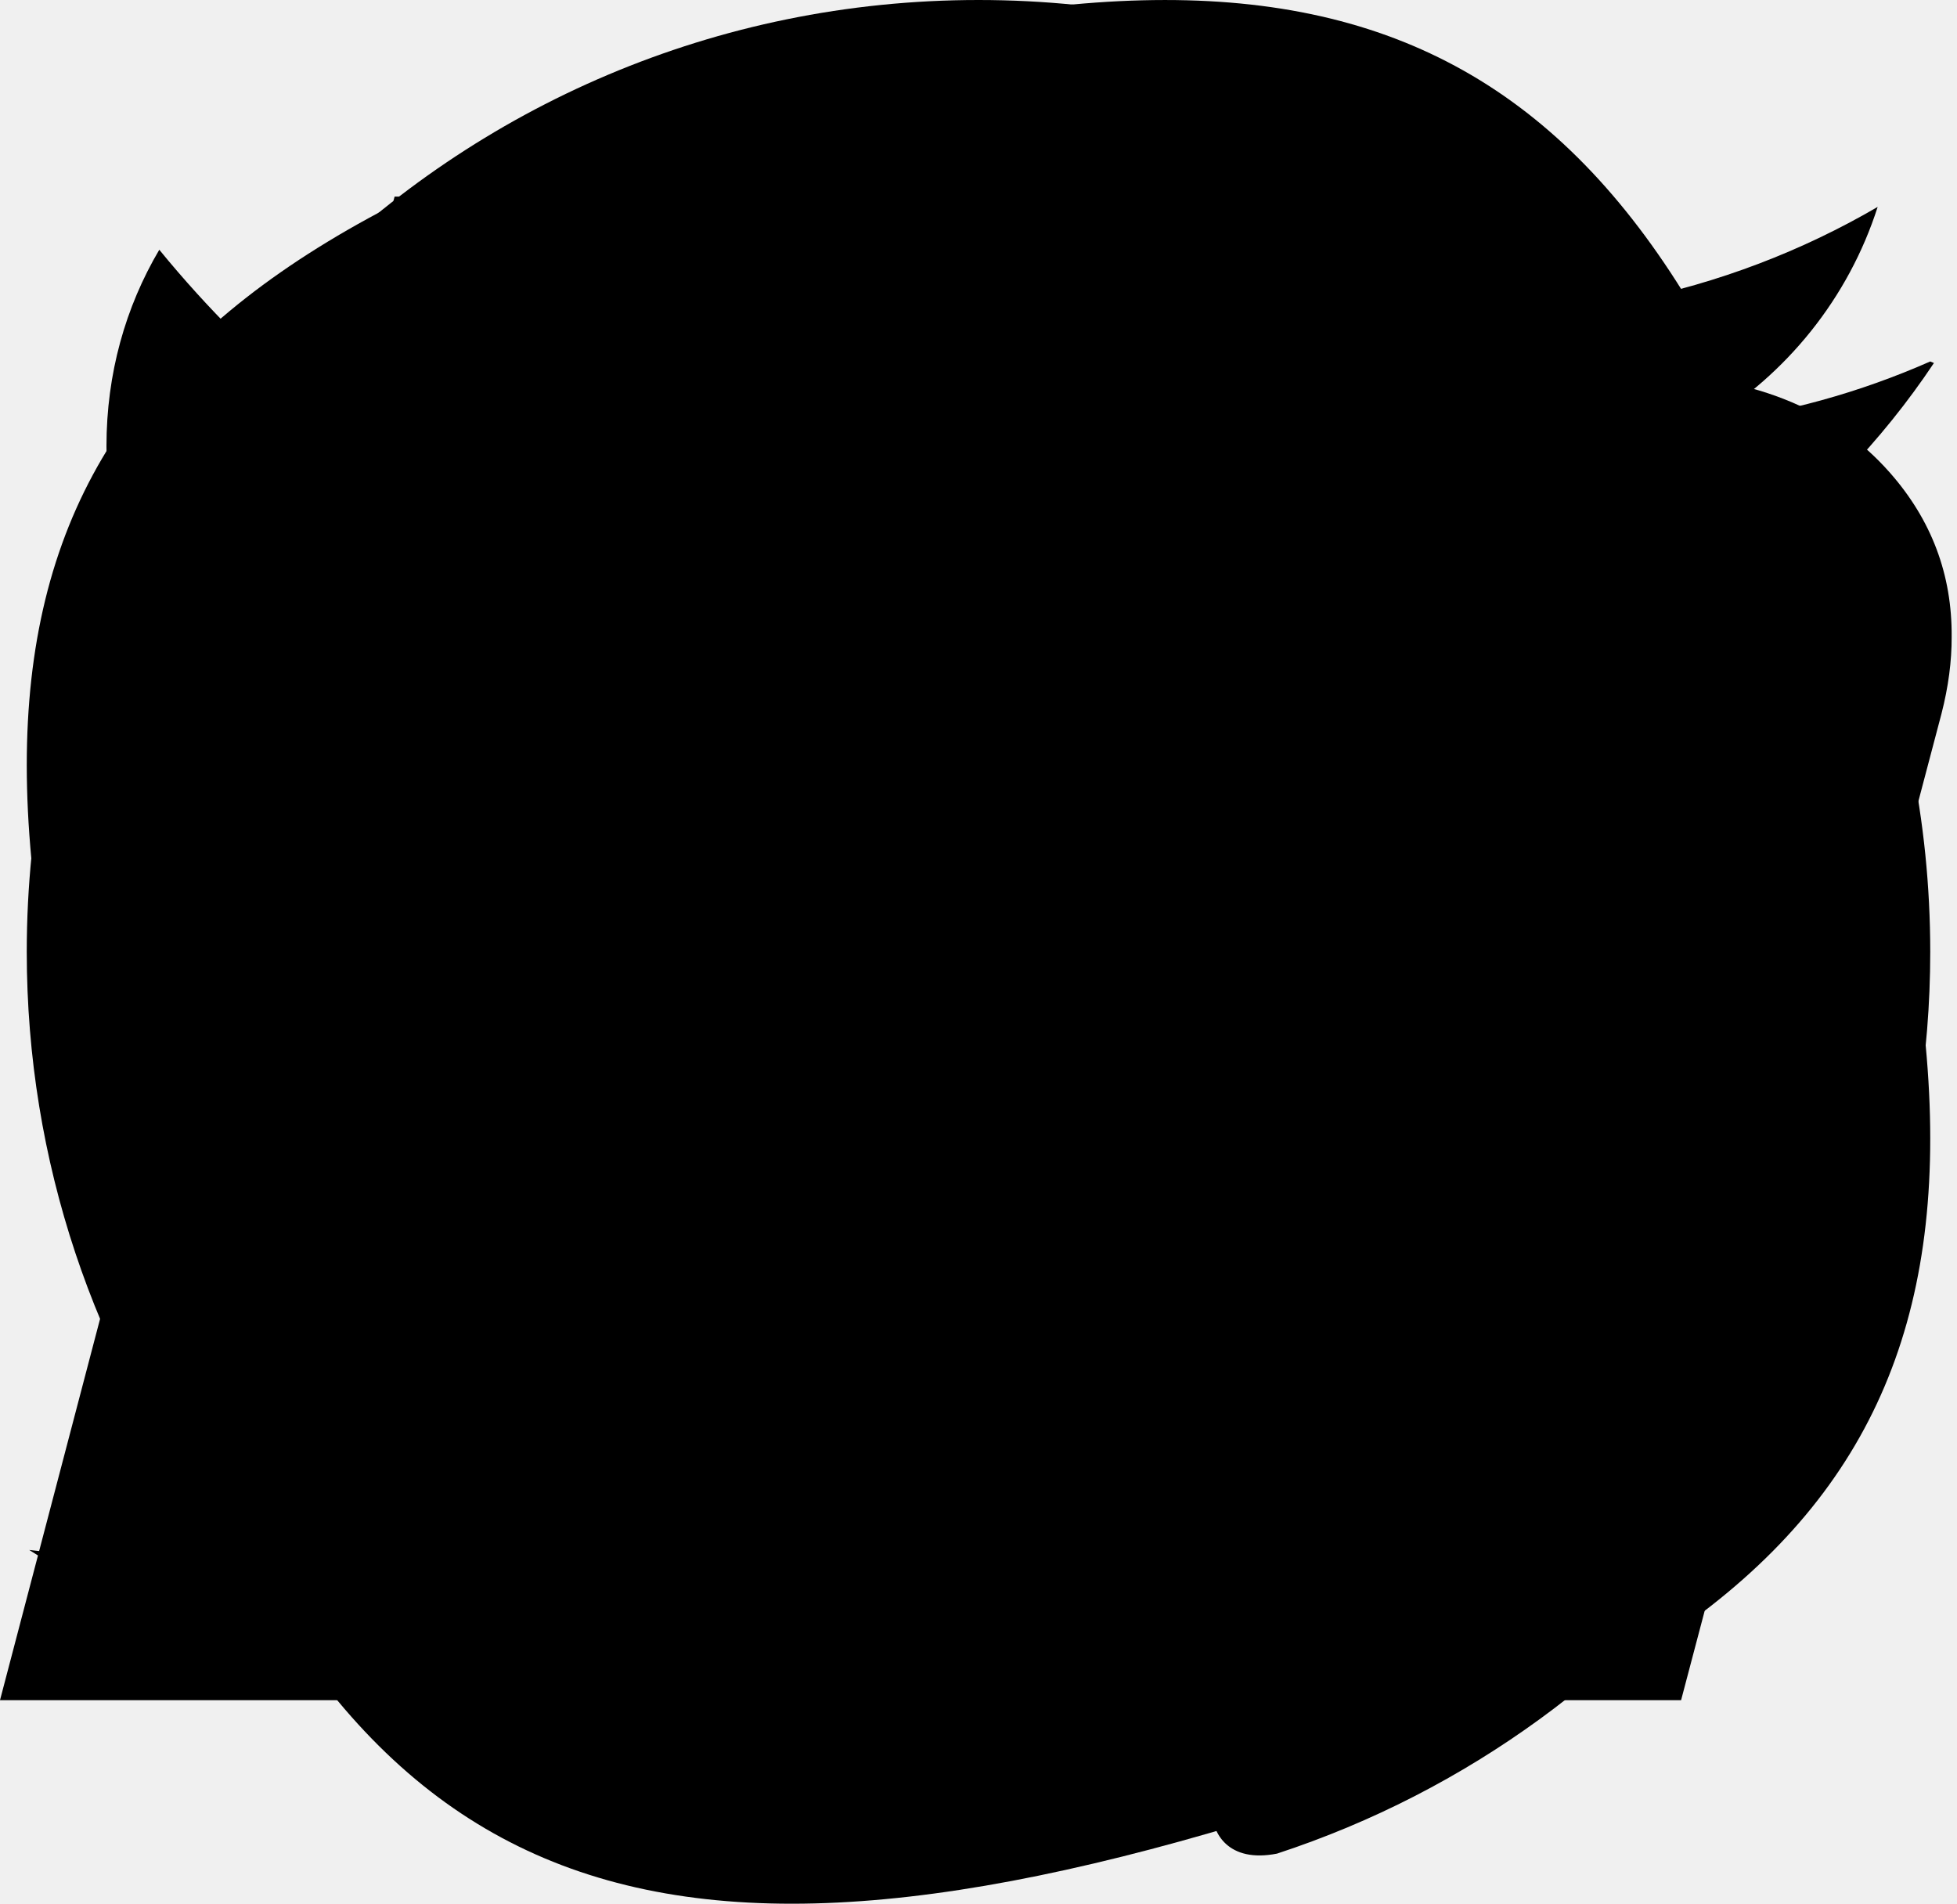
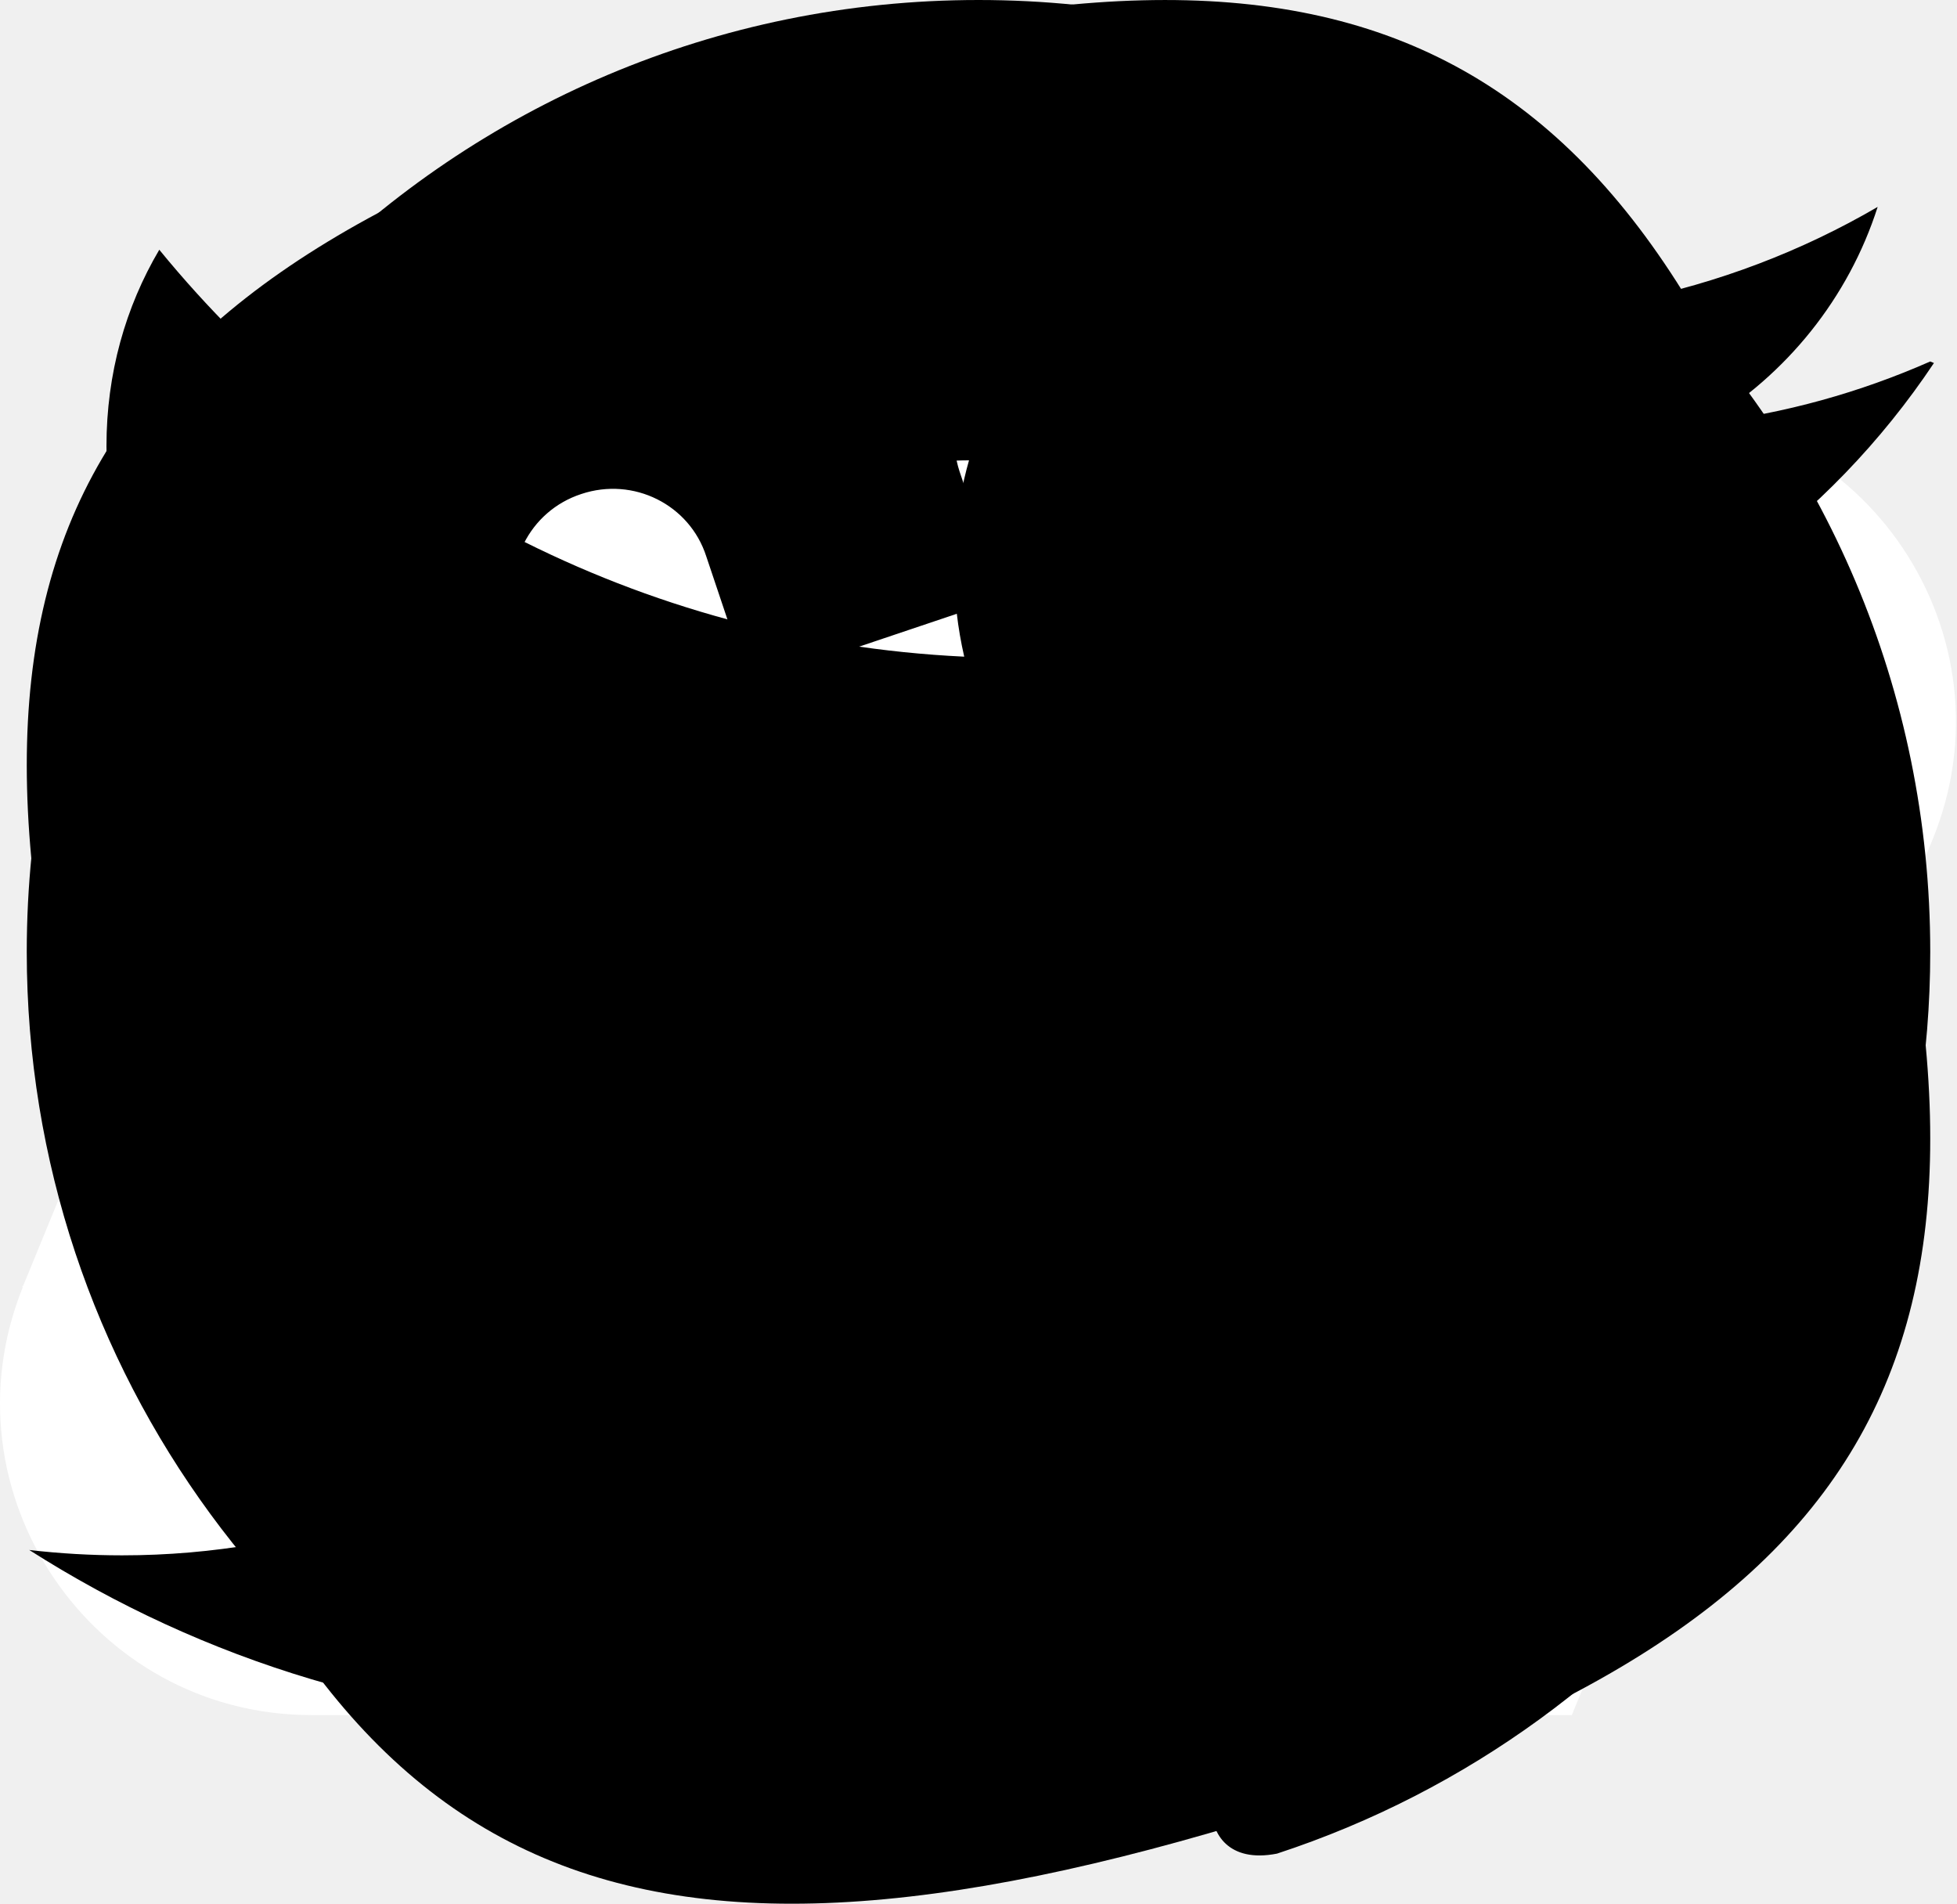
<svg xmlns="http://www.w3.org/2000/svg">
-   <svg id="hyperapp" viewBox="0 0 184 142">
-     <g transform="matrix(1,0,0,1,-679.472,-320.978)">
-       <path d="M833.435,337.673C843.823,337.673 851.737,340.765 857.178,346.948C861.08,351.382 863.011,356.516 862.97,362.349C862.979,364.66 862.661,367.07 862.016,369.579L837.531,462.327L794.109,462.327L815.256,381.821C815.998,379.101 815.503,376.875 813.772,375.143C812.041,373.412 809.691,372.547 806.723,372.546L746.622,372.546L734.307,419.114C733.983,421.579 734.569,423.617 736.064,425.228C737.672,426.959 739.959,427.824 742.928,427.825L793.012,427.825L783.737,462.327L679.472,462.327L716.572,320.978L760.349,320.978L755.897,337.673L833.435,337.673Z" />
+   <svg id="hyperapp" width="100%" height="100%" viewBox="0 0 629 492" version="1.1" xml:space="preserve" style="fill-rule:evenodd;clip-rule:evenodd;stroke-linejoin:round;stroke-miterlimit:1.414;">
+     <g transform="matrix(1,0,0,1,-185.665,-254.357)">
+       <g transform="matrix(1.29014,0,0,1.29014,-532.194,-274.086)">
+         <path d="M966,465.3L767.7,465.3L790.6,409.6L674.7,409.6L562.3,683.2C562.3,683.3 562.2,683.4 562.2,683.5L561.9,683.5L562.1,683.8C541.6,734.7 579.1,790.4 634.1,790.4L716.4,790.4L876.2,683.3L678.1,683.3L723.2,573.7L921.4,573.7L832.1,790.4L948,790.4L1037.8,572.5C1058.8,521.4 1021.2,465.3 966,465.3Z" style="fill:white;fill-rule:nonzero;" />
+       </g>
    </g>
  </svg>
  <svg id="github" viewBox="0 0 16 16">
    <path d="M8 0C3.58 0 0 3.582 0 8c0 3.535 2.292 6.533 5.47 7.59.4.075.547-.172.547-.385 0-.19-.007-.693-.01-1.36-2.226.483-2.695-1.073-2.695-1.073-.364-.924-.89-1.17-.89-1.17-.725-.496.056-.486.056-.486.803.056 1.225.824 1.225.824.714 1.223 1.873.87 2.33.665.072-.517.278-.87.507-1.07-1.777-.2-3.644-.888-3.644-3.953 0-.873.31-1.587.823-2.147-.09-.202-.36-1.015.07-2.117 0 0 .67-.215 2.2.82.64-.178 1.32-.266 2-.27.68.004 1.36.092 2 .27 1.52-1.035 2.19-.82 2.19-.82.43 1.102.16 1.915.08 2.117.51.56.82 1.274.82 2.147 0 3.073-1.87 3.75-3.65 3.947.28.24.54.73.54 1.48 0 1.07-.01 1.93-.01 2.19 0 .21.14.46.55.38C13.71 14.53 16 11.53 16 8c0-4.418-3.582-8-8-8" />
  </svg>
  <svg id="slack" viewBox="0 0 16 16">
    <path d="M6.586 7.33l.69 2.057 2.137-.716-.69-2.05-2.137.72z" />
    <path d="M12.55 9.37l-1.037.347.36 1.073c.145.434-.09.904-.524 1.05-.1.03-.19.045-.29.042-.34-.01-.65-.226-.77-.566l-.36-1.072-2.14.716.36 1.072c.14.435-.09.905-.53 1.05-.1.032-.19.045-.29.043-.34-.01-.65-.226-.77-.566l-.36-1.08-1.04.35c-.1.03-.19.04-.29.04-.34-.01-.65-.23-.77-.57-.15-.44.09-.91.52-1.05l1.04-.35L5 7.84l-1.034.35c-.094.032-.19.045-.285.043-.33-.01-.65-.225-.76-.565-.14-.433.09-.903.53-1.05l1.04-.346-.36-1.07c-.14-.436.09-.906.53-1.05.44-.147.91.09 1.05.522l.36 1.072L8.2 5.03l-.36-1.07c-.14-.43.09-.9.526-1.05.435-.14.906.09 1.05.528l.36 1.08 1.037-.34c.434-.146.904.09 1.05.52.145.436-.09.906-.523 1.05l-1.038.35.69 2.057 1.034-.344c.435-.14.905.09 1.05.53.146.44-.09.91-.52 1.05zm2.78-3.57C13.68.304 11.298-.98 5.8.67.304 2.32-.98 4.7.67 10.2c1.65 5.497 4.03 6.78 9.53 5.13 5.497-1.65 6.78-4.03 5.13-9.53z" />
  </svg>
  <svg id="twitter" viewBox="0 0 16 16">
    <path d="M16 3.038c-.59.26-1.22.437-1.885.517.677-.407 1.198-1.05 1.443-1.816-.634.37-1.337.64-2.085.79-.598-.64-1.45-1.04-2.396-1.04-1.812 0-3.282 1.47-3.282 3.28 0 .26.03.51.085.75-2.728-.13-5.147-1.44-6.766-3.42C.83 2.58.67 3.14.67 3.75c0 1.14.58 2.143 1.46 2.732-.538-.017-1.045-.165-1.487-.41v.04c0 1.59 1.13 2.918 2.633 3.22-.276.074-.566.114-.865.114-.21 0-.41-.02-.61-.058.42 1.304 1.63 2.253 3.07 2.28-1.12.88-2.54 1.404-4.07 1.404-.26 0-.52-.015-.78-.045 1.46.93 3.18 1.474 5.04 1.474 6.04 0 9.34-5 9.34-9.33 0-.14 0-.28-.01-.42.64-.46 1.2-1.04 1.64-1.7z" fill-rule="nonzero" />
  </svg>
</svg>
